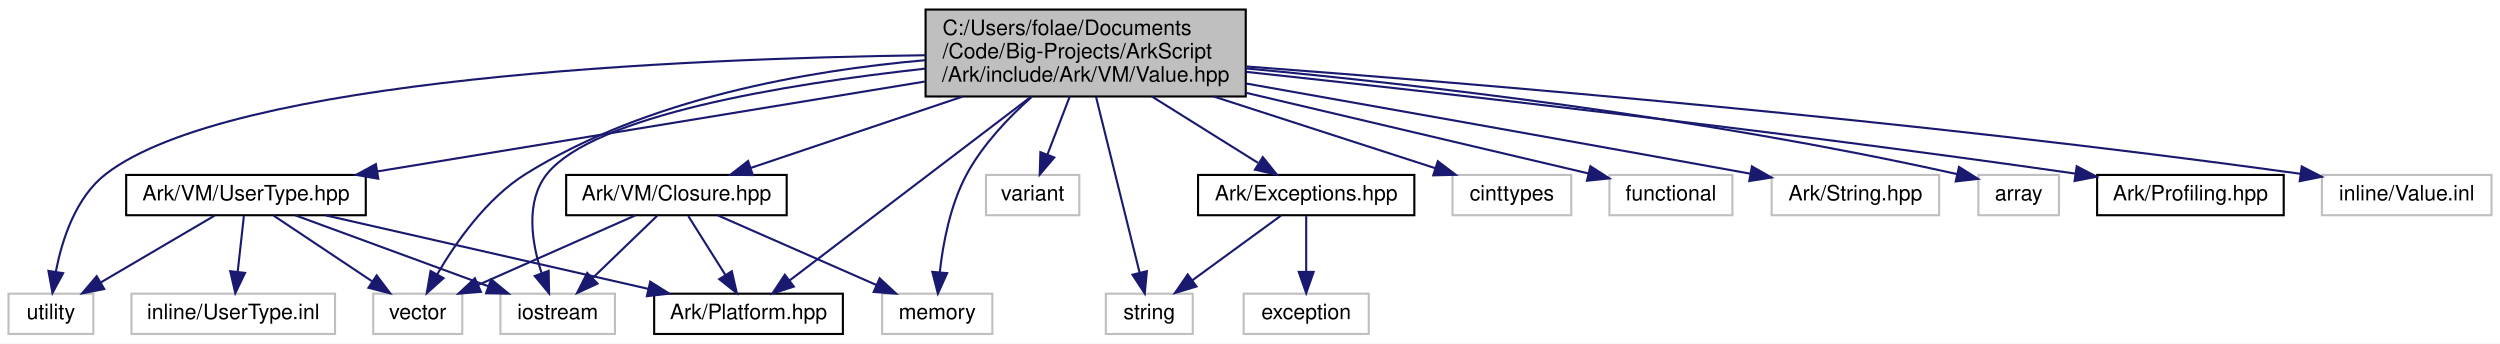
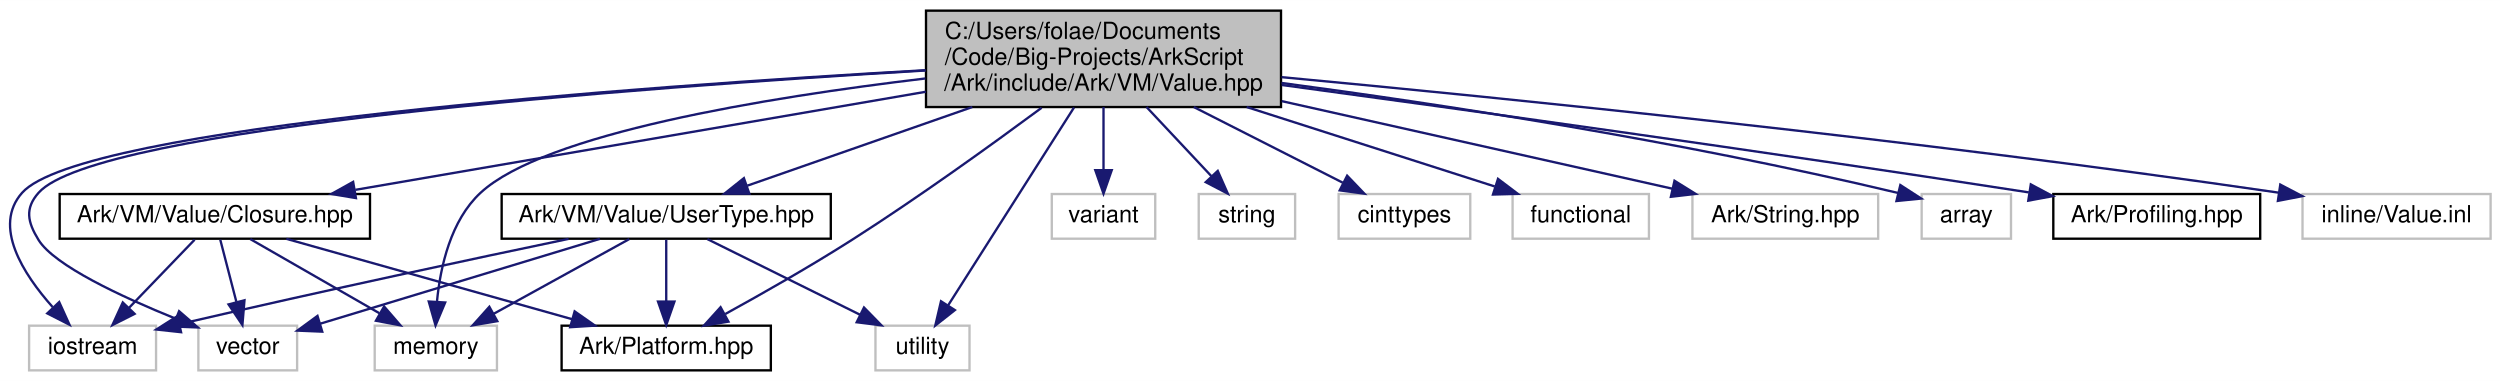
- <svg xmlns="http://www.w3.org/2000/svg" xmlns:xlink="http://www.w3.org/1999/xlink" width="1179pt" height="162pt" viewBox="0.00 0.00 1179.00 162.00">
+ <svg xmlns="http://www.w3.org/2000/svg" xmlns:xlink="http://www.w3.org/1999/xlink" width="1063pt" height="162pt" viewBox="0.00 0.00 1063.38 162.00">
  <g id="graph0" class="graph" transform="scale(1 1) rotate(0) translate(4 158)">
-     <polygon fill="white" stroke="transparent" points="-4,4 -4,-158 1175,-158 1175,4 -4,4" />
+     <polygon fill="white" stroke="transparent" points="-4,4 -4,-158 1059.38,-158 1059.38,4 -4,4" />
    <g id="node1" class="node">
      <g id="a_node1">
        <a xlink:title=" ">
-           <polygon fill="#bfbfbf" stroke="black" points="432.5,-112.5 432.5,-153.5 583.5,-153.5 583.5,-112.5 432.5,-112.5" />
-           <text text-anchor="start" x="440.5" y="-141.5" font-family="Helvetica,sans-Serif" font-size="10.00">C:/Users/folae/Documents</text>
-           <text text-anchor="start" x="440.5" y="-130.5" font-family="Helvetica,sans-Serif" font-size="10.00">/Code/Big-Projects/ArkScript</text>
-           <text text-anchor="middle" x="508" y="-119.5" font-family="Helvetica,sans-Serif" font-size="10.00">/Ark/include/Ark/VM/Value.hpp</text>
+           <polygon fill="#bfbfbf" stroke="black" points="389.88,-112.5 389.88,-153.5 540.88,-153.5 540.88,-112.5 389.88,-112.5" />
+           <text text-anchor="start" x="397.88" y="-141.5" font-family="Helvetica,sans-Serif" font-size="10.00">C:/Users/folae/Documents</text>
+           <text text-anchor="start" x="397.88" y="-130.5" font-family="Helvetica,sans-Serif" font-size="10.00">/Code/Big-Projects/ArkScript</text>
+           <text text-anchor="middle" x="465.38" y="-119.5" font-family="Helvetica,sans-Serif" font-size="10.00">/Ark/include/Ark/VM/Value.hpp</text>
        </a>
      </g>
    </g>
    <g id="node2" class="node">
      <g id="a_node2">
        <a xlink:title=" ">
-           <polygon fill="white" stroke="#bfbfbf" points="172,-0.5 172,-19.5 214,-19.5 214,-0.5 172,-0.5" />
-           <text text-anchor="middle" x="193" y="-7.5" font-family="Helvetica,sans-Serif" font-size="10.00">vector</text>
+           <polygon fill="white" stroke="#bfbfbf" points="80.38,-0.5 80.38,-19.5 122.38,-19.5 122.38,-0.5 80.38,-0.5" />
+           <text text-anchor="middle" x="101.38" y="-7.5" font-family="Helvetica,sans-Serif" font-size="10.00">vector</text>
        </a>
      </g>
    </g>
    <g id="edge1" class="edge">
-       <path fill="none" stroke="midnightblue" d="M432.33,-129.61C376.57,-124.76 300.86,-111.43 244,-76 225.43,-64.43 210.88,-43.56 202.15,-28.59" />
-       <polygon fill="midnightblue" stroke="midnightblue" points="205.17,-26.82 197.28,-19.76 199.05,-30.2 205.17,-26.82" />
+       <path fill="none" stroke="midnightblue" d="M389.74,-128.04C267.32,-120.84 36.91,-103.76 12.38,-76 6.49,-69.34 7.72,-63.57 12.38,-56 19.08,-45.1 47.74,-31.77 70.75,-22.47" />
+       <polygon fill="midnightblue" stroke="midnightblue" points="72.17,-25.67 80.18,-18.74 69.6,-19.16 72.17,-25.67" />
    </g>
    <g id="node3" class="node">
      <g id="a_node3">
        <a xlink:title=" ">
-           <polygon fill="white" stroke="#bfbfbf" points="461,-56.5 461,-75.5 505,-75.5 505,-56.5 461,-56.5" />
-           <text text-anchor="middle" x="483" y="-63.5" font-family="Helvetica,sans-Serif" font-size="10.00">variant</text>
+           <polygon fill="white" stroke="#bfbfbf" points="443.38,-56.5 443.38,-75.5 487.38,-75.5 487.38,-56.5 443.38,-56.5" />
+           <text text-anchor="middle" x="465.38" y="-63.5" font-family="Helvetica,sans-Serif" font-size="10.00">variant</text>
        </a>
      </g>
    </g>
    <g id="edge2" class="edge">
-       <path fill="none" stroke="midnightblue" d="M500.5,-112.5C497.15,-103.78 493.22,-93.56 489.93,-85.02" />
-       <polygon fill="midnightblue" stroke="midnightblue" points="493.18,-83.73 486.33,-75.65 486.65,-86.24 493.18,-83.73" />
+       <path fill="none" stroke="midnightblue" d="M465.38,-112.5C465.38,-104.07 465.38,-94.24 465.38,-85.87" />
+       <polygon fill="midnightblue" stroke="midnightblue" points="468.88,-85.65 465.38,-75.65 461.88,-85.65 468.88,-85.65" />
    </g>
    <g id="node4" class="node">
      <g id="a_node4">
        <a xlink:title=" ">
-           <polygon fill="white" stroke="#bfbfbf" points="517.5,-0.5 517.5,-19.5 558.5,-19.5 558.5,-0.5 517.5,-0.5" />
-           <text text-anchor="middle" x="538" y="-7.5" font-family="Helvetica,sans-Serif" font-size="10.00">string</text>
+           <polygon fill="white" stroke="#bfbfbf" points="505.88,-56.5 505.88,-75.5 546.88,-75.5 546.88,-56.5 505.88,-56.5" />
+           <text text-anchor="middle" x="526.38" y="-63.5" font-family="Helvetica,sans-Serif" font-size="10.00">string</text>
        </a>
      </g>
    </g>
    <g id="edge3" class="edge">
-       <path fill="none" stroke="midnightblue" d="M512.89,-112.29C518.57,-89.37 527.87,-51.85 533.42,-29.47" />
-       <polygon fill="midnightblue" stroke="midnightblue" points="536.86,-30.12 535.87,-19.57 530.07,-28.44 536.86,-30.12" />
+       <path fill="none" stroke="midnightblue" d="M483.68,-112.5C492.49,-103.11 502.93,-91.98 511.28,-83.08" />
+       <polygon fill="midnightblue" stroke="midnightblue" points="513.97,-85.34 518.26,-75.65 508.86,-80.55 513.97,-85.34" />
    </g>
    <g id="node5" class="node">
      <g id="a_node5">
        <a xlink:title=" ">
-           <polygon fill="white" stroke="#bfbfbf" points="681,-56.5 681,-75.5 737,-75.5 737,-56.5 681,-56.5" />
-           <text text-anchor="middle" x="709" y="-63.5" font-family="Helvetica,sans-Serif" font-size="10.00">cinttypes</text>
+           <polygon fill="white" stroke="#bfbfbf" points="565.38,-56.5 565.38,-75.5 621.38,-75.5 621.38,-56.5 565.38,-56.5" />
+           <text text-anchor="middle" x="593.38" y="-63.5" font-family="Helvetica,sans-Serif" font-size="10.00">cinttypes</text>
        </a>
      </g>
    </g>
    <g id="edge4" class="edge">
-       <path fill="none" stroke="midnightblue" d="M568.31,-112.5C602.34,-101.49 643.73,-88.11 672.78,-78.71" />
-       <polygon fill="midnightblue" stroke="midnightblue" points="674.07,-81.97 682.51,-75.57 671.92,-75.31 674.07,-81.97" />
+       <path fill="none" stroke="midnightblue" d="M503.78,-112.5C524.26,-102.1 548.91,-89.58 567.17,-80.31" />
+       <polygon fill="midnightblue" stroke="midnightblue" points="569.01,-83.3 576.34,-75.65 565.84,-77.06 569.01,-83.3" />
    </g>
    <g id="node6" class="node">
      <g id="a_node6">
        <a xlink:title=" ">
-           <polygon fill="white" stroke="#bfbfbf" points="232,-0.5 232,-19.5 286,-19.5 286,-0.5 232,-0.5" />
-           <text text-anchor="middle" x="259" y="-7.5" font-family="Helvetica,sans-Serif" font-size="10.00">iostream</text>
+           <polygon fill="white" stroke="#bfbfbf" points="8.38,-0.5 8.38,-19.5 62.38,-19.5 62.38,-0.5 8.38,-0.5" />
+           <text text-anchor="middle" x="35.38" y="-7.5" font-family="Helvetica,sans-Serif" font-size="10.00">iostream</text>
        </a>
      </g>
    </g>
    <g id="edge5" class="edge">
-       <path fill="none" stroke="midnightblue" d="M432.43,-125.64C365.84,-118.29 276.1,-103.5 254,-76 243.61,-63.06 246.76,-43.62 251.35,-29.37" />
-       <polygon fill="midnightblue" stroke="midnightblue" points="254.75,-30.27 254.94,-19.68 248.18,-27.84 254.75,-30.27" />
+       <path fill="none" stroke="midnightblue" d="M389.57,-128.18C265.52,-121.15 30.38,-104.23 5.38,-76 -7.16,-61.84 5.8,-41.56 18.38,-27.43" />
+       <polygon fill="midnightblue" stroke="midnightblue" points="21.18,-29.56 25.55,-19.91 16.11,-24.73 21.18,-29.56" />
    </g>
    <g id="node7" class="node">
      <g id="a_node7">
        <a xlink:title=" ">
-           <polygon fill="white" stroke="#bfbfbf" points="412,-0.5 412,-19.5 464,-19.5 464,-0.5 412,-0.5" />
-           <text text-anchor="middle" x="438" y="-7.5" font-family="Helvetica,sans-Serif" font-size="10.00">memory</text>
+           <polygon fill="white" stroke="#bfbfbf" points="155.38,-0.5 155.38,-19.5 207.38,-19.5 207.38,-0.5 155.38,-0.5" />
+           <text text-anchor="middle" x="181.38" y="-7.5" font-family="Helvetica,sans-Serif" font-size="10.00">memory</text>
        </a>
      </g>
    </g>
    <g id="edge6" class="edge">
-       <path fill="none" stroke="midnightblue" d="M482.63,-112.39C471.63,-102.6 459.56,-89.89 452,-76 444.15,-61.59 440.7,-43.13 439.19,-29.57" />
-       <polygon fill="midnightblue" stroke="midnightblue" points="442.67,-29.19 438.31,-19.53 435.69,-29.79 442.67,-29.19" />
+       <path fill="none" stroke="midnightblue" d="M389.61,-124.65C321.29,-116.52 227.5,-101.13 200.38,-76 187.72,-64.27 183.33,-44.63 181.89,-30" />
+       <polygon fill="midnightblue" stroke="midnightblue" points="185.36,-29.36 181.26,-19.59 178.37,-29.78 185.36,-29.36" />
    </g>
    <g id="node8" class="node">
      <g id="a_node8">
        <a xlink:title=" ">
-           <polygon fill="white" stroke="#bfbfbf" points="755,-56.5 755,-75.5 813,-75.5 813,-56.5 755,-56.5" />
-           <text text-anchor="middle" x="784" y="-63.5" font-family="Helvetica,sans-Serif" font-size="10.00">functional</text>
+           <polygon fill="white" stroke="#bfbfbf" points="639.38,-56.5 639.38,-75.5 697.38,-75.5 697.38,-56.5 639.38,-56.5" />
+           <text text-anchor="middle" x="668.38" y="-63.5" font-family="Helvetica,sans-Serif" font-size="10.00">functional</text>
        </a>
      </g>
    </g>
    <g id="edge7" class="edge">
-       <path fill="none" stroke="midnightblue" d="M583.57,-114.25C627.89,-103.83 685.25,-90.34 744.96,-76.24" />
-       <polygon fill="midnightblue" stroke="midnightblue" points="746.03,-79.59 754.95,-73.88 744.42,-72.77 746.03,-79.59" />
+       <path fill="none" stroke="midnightblue" d="M526.28,-112.5C560.65,-101.49 602.46,-88.11 631.8,-78.71" />
+       <polygon fill="midnightblue" stroke="midnightblue" points="633.17,-81.95 641.62,-75.57 631.03,-75.28 633.17,-81.95" />
    </g>
    <g id="node9" class="node">
      <g id="a_node9">
        <a xlink:title=" ">
-           <polygon fill="white" stroke="#bfbfbf" points="0,-0.5 0,-19.5 40,-19.5 40,-0.5 0,-0.5" />
-           <text text-anchor="middle" x="20" y="-7.5" font-family="Helvetica,sans-Serif" font-size="10.00">utility</text>
+           <polygon fill="white" stroke="#bfbfbf" points="368.38,-0.5 368.38,-19.5 408.38,-19.5 408.38,-0.5 368.38,-0.5" />
+           <text text-anchor="middle" x="388.38" y="-7.5" font-family="Helvetica,sans-Serif" font-size="10.00">utility</text>
        </a>
      </g>
    </g>
    <g id="edge8" class="edge">
-       <path fill="none" stroke="midnightblue" d="M432.44,-131.95C317.24,-130.39 104.85,-121.25 46,-76 31.72,-65.02 25.26,-44.97 22.35,-30.02" />
-       <polygon fill="midnightblue" stroke="midnightblue" points="25.76,-29.17 20.75,-19.83 18.84,-30.25 25.76,-29.17" />
+       <path fill="none" stroke="midnightblue" d="M452.83,-112.29C437.99,-88.96 413.5,-50.47 399.36,-28.26" />
+       <polygon fill="midnightblue" stroke="midnightblue" points="402.16,-26.13 393.83,-19.57 396.25,-29.89 402.16,-26.13" />
    </g>
    <g id="node10" class="node">
      <g id="a_node10">
        <a xlink:title=" ">
-           <polygon fill="white" stroke="#bfbfbf" points="831.5,-56.5 831.5,-75.5 910.5,-75.5 910.5,-56.5 831.5,-56.5" />
-           <text text-anchor="middle" x="871" y="-63.5" font-family="Helvetica,sans-Serif" font-size="10.00">Ark/String.hpp</text>
+           <polygon fill="white" stroke="#bfbfbf" points="715.88,-56.5 715.88,-75.5 794.88,-75.5 794.88,-56.5 715.88,-56.5" />
+           <text text-anchor="middle" x="755.38" y="-63.5" font-family="Helvetica,sans-Serif" font-size="10.00">Ark/String.hpp</text>
        </a>
      </g>
    </g>
    <g id="edge9" class="edge">
-       <path fill="none" stroke="midnightblue" d="M583.52,-118.64C644.84,-107.77 733.83,-91.94 821.56,-76.07" />
-       <polygon fill="midnightblue" stroke="midnightblue" points="822.21,-79.51 831.42,-74.29 820.96,-72.62 822.21,-79.51" />
+       <path fill="none" stroke="midnightblue" d="M541.19,-115.01C593.77,-103.22 662.2,-87.88 707.4,-77.75" />
+       <polygon fill="midnightblue" stroke="midnightblue" points="708.25,-81.15 717.24,-75.55 706.71,-74.32 708.25,-81.15" />
    </g>
    <g id="node11" class="node">
      <g id="a_node11">
        <a xlink:title=" ">
-           <polygon fill="white" stroke="#bfbfbf" points="929,-56.5 929,-75.5 967,-75.5 967,-56.5 929,-56.5" />
-           <text text-anchor="middle" x="948" y="-63.5" font-family="Helvetica,sans-Serif" font-size="10.00">array</text>
+           <polygon fill="white" stroke="#bfbfbf" points="813.38,-56.5 813.38,-75.5 851.38,-75.5 851.38,-56.5 813.38,-56.5" />
+           <text text-anchor="middle" x="832.38" y="-63.5" font-family="Helvetica,sans-Serif" font-size="10.00">array</text>
        </a>
      </g>
    </g>
    <g id="edge10" class="edge">
-       <path fill="none" stroke="midnightblue" d="M583.51,-125.75C664.49,-118.15 796.82,-103.13 918.95,-75.89" />
-       <polygon fill="midnightblue" stroke="midnightblue" points="919.86,-79.27 928.84,-73.65 918.32,-72.44 919.86,-79.27" />
+       <path fill="none" stroke="midnightblue" d="M541.08,-122.75C607.92,-113.84 708.03,-98.68 803.4,-75.94" />
+       <polygon fill="midnightblue" stroke="midnightblue" points="804.31,-79.32 813.2,-73.57 802.66,-72.52 804.31,-79.32" />
    </g>
    <g id="node12" class="node">
      <g id="a_node12">
        <a xlink:href="../../dc/dd5/Closure_8hpp.html" target="_top" xlink:title="Subtype of the value type, handling closures.">
-           <polygon fill="white" stroke="black" points="263,-56.5 263,-75.5 367,-75.5 367,-56.5 263,-56.5" />
-           <text text-anchor="middle" x="315" y="-63.5" font-family="Helvetica,sans-Serif" font-size="10.00">Ark/VM/Closure.hpp</text>
+           <polygon fill="white" stroke="black" points="21.38,-56.5 21.38,-75.5 153.38,-75.5 153.38,-56.5 21.38,-56.5" />
+           <text text-anchor="middle" x="87.38" y="-63.5" font-family="Helvetica,sans-Serif" font-size="10.00">Ark/VM/Value/Closure.hpp</text>
        </a>
      </g>
    </g>
    <g id="edge11" class="edge">
-       <path fill="none" stroke="midnightblue" d="M450.09,-112.5C417.56,-101.54 378.02,-88.22 350.14,-78.84" />
-       <polygon fill="midnightblue" stroke="midnightblue" points="351.03,-75.44 340.44,-75.57 348.8,-82.08 351.03,-75.44" />
+       <path fill="none" stroke="midnightblue" d="M389.79,-119C318.42,-106.73 212.8,-88.57 147.14,-77.28" />
+       <polygon fill="midnightblue" stroke="midnightblue" points="147.4,-73.77 136.95,-75.52 146.21,-80.67 147.4,-73.77" />
    </g>
    <g id="node13" class="node">
      <g id="a_node13">
        <a xlink:href="../../d5/d40/Platform_8hpp.html" target="_top" xlink:title="ArkScript configuration macros.">
-           <polygon fill="white" stroke="black" points="304.5,-0.5 304.5,-19.5 393.5,-19.5 393.5,-0.5 304.5,-0.5" />
-           <text text-anchor="middle" x="349" y="-7.5" font-family="Helvetica,sans-Serif" font-size="10.00">Ark/Platform.hpp</text>
-         </a>
-       </g>
-     </g>
-     <g id="edge25" class="edge">
-       <path fill="none" stroke="midnightblue" d="M482.1,-112.29C450.2,-88.01 396.75,-47.34 368.26,-25.66" />
-       <polygon fill="midnightblue" stroke="midnightblue" points="370.35,-22.85 360.27,-19.57 366.11,-28.42 370.35,-22.85" />
+           <polygon fill="white" stroke="black" points="234.88,-0.5 234.88,-19.5 323.88,-19.5 323.88,-0.5 234.88,-0.5" />
+           <text text-anchor="middle" x="279.38" y="-7.5" font-family="Helvetica,sans-Serif" font-size="10.00">Ark/Platform.hpp</text>
+         </a>
+       </g>
+     </g>
+     <g id="edge22" class="edge">
+       <path fill="none" stroke="midnightblue" d="M439.06,-112.19C417.71,-96.4 386.62,-74.01 358.38,-56 340.74,-44.75 320.2,-33.1 304.48,-24.46" />
+       <polygon fill="midnightblue" stroke="midnightblue" points="305.85,-21.22 295.39,-19.51 302.5,-27.37 305.85,-21.22" />
    </g>
    <g id="node14" class="node">
      <g id="a_node14">
-         <a xlink:href="../../d2/de9/Exceptions_8hpp.html" target="_top" xlink:title="ArkScript homemade exceptions.">
-           <polygon fill="white" stroke="black" points="561,-56.5 561,-75.5 663,-75.5 663,-56.5 561,-56.5" />
-           <text text-anchor="middle" x="612" y="-63.5" font-family="Helvetica,sans-Serif" font-size="10.00">Ark/Exceptions.hpp</text>
+         <a xlink:href="../../dc/d3d/UserType_8hpp.html" target="_top" xlink:title="Subtype of the value, capable of handling any C++ type.">
+           <polygon fill="white" stroke="black" points="209.38,-56.5 209.38,-75.5 349.38,-75.5 349.38,-56.5 209.38,-56.5" />
+           <text text-anchor="middle" x="279.38" y="-63.5" font-family="Helvetica,sans-Serif" font-size="10.00">Ark/VM/Value/UserType.hpp</text>
        </a>
      </g>
    </g>
    <g id="edge16" class="edge">
-       <path fill="none" stroke="midnightblue" d="M539.2,-112.5C555.3,-102.44 574.58,-90.38 589.26,-81.21" />
-       <polygon fill="midnightblue" stroke="midnightblue" points="591.53,-83.92 598.16,-75.65 587.82,-77.98 591.53,-83.92" />
+       <path fill="none" stroke="midnightblue" d="M409.57,-112.5C378.45,-101.62 340.67,-88.42 313.85,-79.05" />
+       <polygon fill="midnightblue" stroke="midnightblue" points="314.73,-75.65 304.14,-75.65 312.42,-82.26 314.73,-75.65" />
+     </g>
+     <g id="node15" class="node">
+       <g id="a_node15">
+         <a xlink:href="../../d0/dd2/Profiling_8hpp.html" target="_top" xlink:title=" ">
+           <polygon fill="white" stroke="black" points="869.38,-56.5 869.38,-75.5 957.38,-75.5 957.38,-56.5 869.38,-56.5" />
+           <text text-anchor="middle" x="913.38" y="-63.5" font-family="Helvetica,sans-Serif" font-size="10.00">Ark/Profiling.hpp</text>
+         </a>
+       </g>
+     </g>
+     <g id="edge23" class="edge">
+       <path fill="none" stroke="midnightblue" d="M541.19,-121.88C618.53,-111.41 742.26,-94.27 858.96,-76.19" />
+       <polygon fill="midnightblue" stroke="midnightblue" points="859.8,-79.6 869.15,-74.6 858.73,-72.68 859.8,-79.6" />
    </g>
    <g id="node16" class="node">
      <g id="a_node16">
-         <a xlink:href="../../dc/d3d/UserType_8hpp.html" target="_top" xlink:title="Subtype of the value, capable of handling any C++ type.">
-           <polygon fill="white" stroke="black" points="55.5,-56.5 55.5,-75.5 168.5,-75.5 168.5,-56.5 55.5,-56.5" />
-           <text text-anchor="middle" x="112" y="-63.5" font-family="Helvetica,sans-Serif" font-size="10.00">Ark/VM/UserType.hpp</text>
-         </a>
-       </g>
+         <a xlink:title=" ">
+           <polygon fill="white" stroke="#bfbfbf" points="975.38,-56.5 975.38,-75.5 1055.38,-75.5 1055.38,-56.5 975.38,-56.5" />
+           <text text-anchor="middle" x="1015.38" y="-63.5" font-family="Helvetica,sans-Serif" font-size="10.00">inline/Value.inl</text>
+         </a>
+       </g>
+     </g>
+     <g id="edge24" class="edge">
+       <path fill="none" stroke="midnightblue" d="M541.13,-125.21C637.32,-116.2 808.6,-98.93 965.02,-76.11" />
+       <polygon fill="midnightblue" stroke="midnightblue" points="965.92,-79.51 975.3,-74.6 964.9,-72.59 965.92,-79.51" />
+     </g>
+     <g id="edge13" class="edge">
+       <path fill="none" stroke="midnightblue" d="M89.69,-56.08C91.54,-48.93 94.21,-38.64 96.53,-29.69" />
+       <polygon fill="midnightblue" stroke="midnightblue" points="99.99,-30.31 99.11,-19.75 93.21,-28.55 99.99,-30.31" />
+     </g>
+     <g id="edge14" class="edge">
+       <path fill="none" stroke="midnightblue" d="M78.79,-56.08C71.22,-48.22 60,-36.57 50.86,-27.08" />
+       <polygon fill="midnightblue" stroke="midnightblue" points="53.26,-24.53 43.8,-19.75 48.22,-29.38 53.26,-24.53" />
+     </g>
+     <g id="edge12" class="edge">
+       <path fill="none" stroke="midnightblue" d="M102.48,-56.32C117.28,-47.82 140.07,-34.73 157.36,-24.8" />
+       <polygon fill="midnightblue" stroke="midnightblue" points="159.38,-27.67 166.31,-19.65 155.9,-21.6 159.38,-27.67" />
+     </g>
+     <g id="edge15" class="edge">
+       <path fill="none" stroke="midnightblue" d="M117.8,-56.44C150.66,-47.2 203.16,-32.44 239.35,-22.26" />
+       <polygon fill="midnightblue" stroke="midnightblue" points="240.42,-25.59 249.1,-19.52 238.52,-18.85 240.42,-25.59" />
+     </g>
+     <g id="edge18" class="edge">
+       <path fill="none" stroke="midnightblue" d="M251.17,-56.44C218.75,-46.61 165.7,-30.51 132.2,-20.35" />
+       <polygon fill="midnightblue" stroke="midnightblue" points="133.07,-16.96 122.48,-17.4 131.04,-23.66 133.07,-16.96" />
+     </g>
+     <g id="edge17" class="edge">
+       <path fill="none" stroke="midnightblue" d="M237.85,-56.42C197.94,-48.09 135.67,-34.85 72.61,-20.23" />
+       <polygon fill="midnightblue" stroke="midnightblue" points="73.02,-16.73 62.48,-17.87 71.43,-23.55 73.02,-16.73" />
+     </g>
+     <g id="edge20" class="edge">
+       <path fill="none" stroke="midnightblue" d="M263.63,-56.32C248.06,-47.74 224,-34.49 205.92,-24.52" />
+       <polygon fill="midnightblue" stroke="midnightblue" points="207.53,-21.42 197.08,-19.65 204.15,-27.55 207.53,-21.42" />
    </g>
    <g id="edge19" class="edge">
-       <path fill="none" stroke="midnightblue" d="M432.12,-119.54C357.09,-107.23 243.69,-88.62 173.93,-77.16" />
-       <polygon fill="midnightblue" stroke="midnightblue" points="174.4,-73.7 163.96,-75.53 173.26,-80.6 174.4,-73.7" />
-     </g>
-     <g id="node18" class="node">
-       <g id="a_node18">
-         <a xlink:href="../../d0/dd2/Profiling_8hpp.html" target="_top" xlink:title=" ">
-           <polygon fill="white" stroke="black" points="985,-56.5 985,-75.5 1073,-75.5 1073,-56.5 985,-56.5" />
-           <text text-anchor="middle" x="1029" y="-63.5" font-family="Helvetica,sans-Serif" font-size="10.00">Ark/Profiling.hpp</text>
-         </a>
-       </g>
-     </g>
-     <g id="edge26" class="edge">
-       <path fill="none" stroke="midnightblue" d="M583.53,-124.12C674.09,-114.4 830.69,-96.79 974.86,-76.11" />
-       <polygon fill="midnightblue" stroke="midnightblue" points="975.38,-79.57 984.78,-74.68 974.38,-72.64 975.38,-79.57" />
-     </g>
-     <g id="node19" class="node">
-       <g id="a_node19">
-         <a xlink:title=" ">
-           <polygon fill="white" stroke="#bfbfbf" points="1091,-56.5 1091,-75.5 1171,-75.5 1171,-56.5 1091,-56.5" />
-           <text text-anchor="middle" x="1131" y="-63.5" font-family="Helvetica,sans-Serif" font-size="10.00">inline/Value.inl</text>
-         </a>
-       </g>
-     </g>
-     <g id="edge27" class="edge">
-       <path fill="none" stroke="midnightblue" d="M583.92,-126.64C692.02,-118.56 896.7,-101.58 1080.79,-76.06" />
-       <polygon fill="midnightblue" stroke="midnightblue" points="1081.51,-79.49 1090.93,-74.64 1080.55,-72.56 1081.51,-79.49" />
-     </g>
-     <g id="edge13" class="edge">
-       <path fill="none" stroke="midnightblue" d="M295.67,-56.44C275.68,-47.6 244.26,-33.69 221.44,-23.59" />
-       <polygon fill="midnightblue" stroke="midnightblue" points="222.8,-20.36 212.24,-19.52 219.97,-26.76 222.8,-20.36" />
-     </g>
-     <g id="edge14" class="edge">
-       <path fill="none" stroke="midnightblue" d="M306,-56.32C297.81,-48.42 285.49,-36.55 275.53,-26.94" />
-       <polygon fill="midnightblue" stroke="midnightblue" points="277.79,-24.26 268.16,-19.83 272.93,-29.29 277.79,-24.26" />
-     </g>
-     <g id="edge12" class="edge">
-       <path fill="none" stroke="midnightblue" d="M334.49,-56.44C354.64,-47.6 386.32,-33.69 409.33,-23.59" />
-       <polygon fill="midnightblue" stroke="midnightblue" points="410.85,-26.74 418.6,-19.52 408.04,-20.33 410.85,-26.74" />
-     </g>
-     <g id="edge15" class="edge">
-       <path fill="none" stroke="midnightblue" d="M320.61,-56.08C325.37,-48.53 332.32,-37.49 338.15,-28.23" />
-       <polygon fill="midnightblue" stroke="midnightblue" points="341.12,-30.08 343.49,-19.75 335.2,-26.35 341.12,-30.08" />
-     </g>
-     <g id="edge18" class="edge">
-       <path fill="none" stroke="midnightblue" d="M600.11,-56.32C588.85,-48.11 571.71,-35.6 558.29,-25.81" />
-       <polygon fill="midnightblue" stroke="midnightblue" points="560.25,-22.9 550.11,-19.83 556.12,-28.56 560.25,-22.9" />
-     </g>
-     <g id="node15" class="node">
-       <g id="a_node15">
-         <a xlink:title=" ">
-           <polygon fill="white" stroke="#bfbfbf" points="582.5,-0.5 582.5,-19.5 641.5,-19.5 641.5,-0.5 582.5,-0.5" />
-           <text text-anchor="middle" x="612" y="-7.5" font-family="Helvetica,sans-Serif" font-size="10.00">exception</text>
-         </a>
-       </g>
-     </g>
-     <g id="edge17" class="edge">
-       <path fill="none" stroke="midnightblue" d="M612,-56.08C612,-49.01 612,-38.86 612,-29.99" />
-       <polygon fill="midnightblue" stroke="midnightblue" points="615.5,-29.75 612,-19.75 608.5,-29.75 615.5,-29.75" />
+       <path fill="none" stroke="midnightblue" d="M296.89,-56.32C314.45,-47.62 341.71,-34.12 361.91,-24.11" />
+       <polygon fill="midnightblue" stroke="midnightblue" points="363.5,-27.23 370.91,-19.65 360.39,-20.96 363.5,-27.23" />
    </g>
    <g id="edge21" class="edge">
-       <path fill="none" stroke="midnightblue" d="M125.01,-56.32C137.53,-47.98 156.68,-35.21 171.47,-25.35" />
-       <polygon fill="midnightblue" stroke="midnightblue" points="173.64,-28.11 180.02,-19.65 169.76,-22.29 173.64,-28.11" />
-     </g>
-     <g id="edge20" class="edge">
-       <path fill="none" stroke="midnightblue" d="M135.29,-56.44C159.81,-47.44 198.6,-33.19 226.2,-23.05" />
-       <polygon fill="midnightblue" stroke="midnightblue" points="227.64,-26.25 235.82,-19.52 225.22,-19.68 227.64,-26.25" />
-     </g>
-     <g id="edge22" class="edge">
-       <path fill="none" stroke="midnightblue" d="M97.22,-56.32C82.73,-47.82 60.43,-34.73 43.51,-24.8" />
-       <polygon fill="midnightblue" stroke="midnightblue" points="45.14,-21.7 34.74,-19.65 41.6,-27.74 45.14,-21.7" />
-     </g>
-     <g id="edge23" class="edge">
-       <path fill="none" stroke="midnightblue" d="M149.55,-56.44C190.81,-47.04 257.14,-31.93 301.87,-21.74" />
-       <polygon fill="midnightblue" stroke="midnightblue" points="302.65,-25.15 311.62,-19.52 301.09,-18.33 302.65,-25.15" />
-     </g>
-     <g id="node17" class="node">
-       <g id="a_node17">
-         <a xlink:title=" ">
-           <polygon fill="white" stroke="#bfbfbf" points="58,-0.5 58,-19.5 154,-19.5 154,-0.5 58,-0.5" />
-           <text text-anchor="middle" x="106" y="-7.5" font-family="Helvetica,sans-Serif" font-size="10.00">inline/UserType.inl</text>
-         </a>
-       </g>
-     </g>
-     <g id="edge24" class="edge">
-       <path fill="none" stroke="midnightblue" d="M111.01,-56.08C110.21,-48.93 109.07,-38.64 108.08,-29.69" />
-       <polygon fill="midnightblue" stroke="midnightblue" points="111.56,-29.3 106.97,-19.75 104.6,-30.08 111.56,-29.3" />
+       <path fill="none" stroke="midnightblue" d="M279.38,-56.08C279.38,-49.01 279.38,-38.86 279.38,-29.99" />
+       <polygon fill="midnightblue" stroke="midnightblue" points="282.88,-29.75 279.38,-19.75 275.88,-29.75 282.88,-29.75" />
    </g>
  </g>
</svg>
